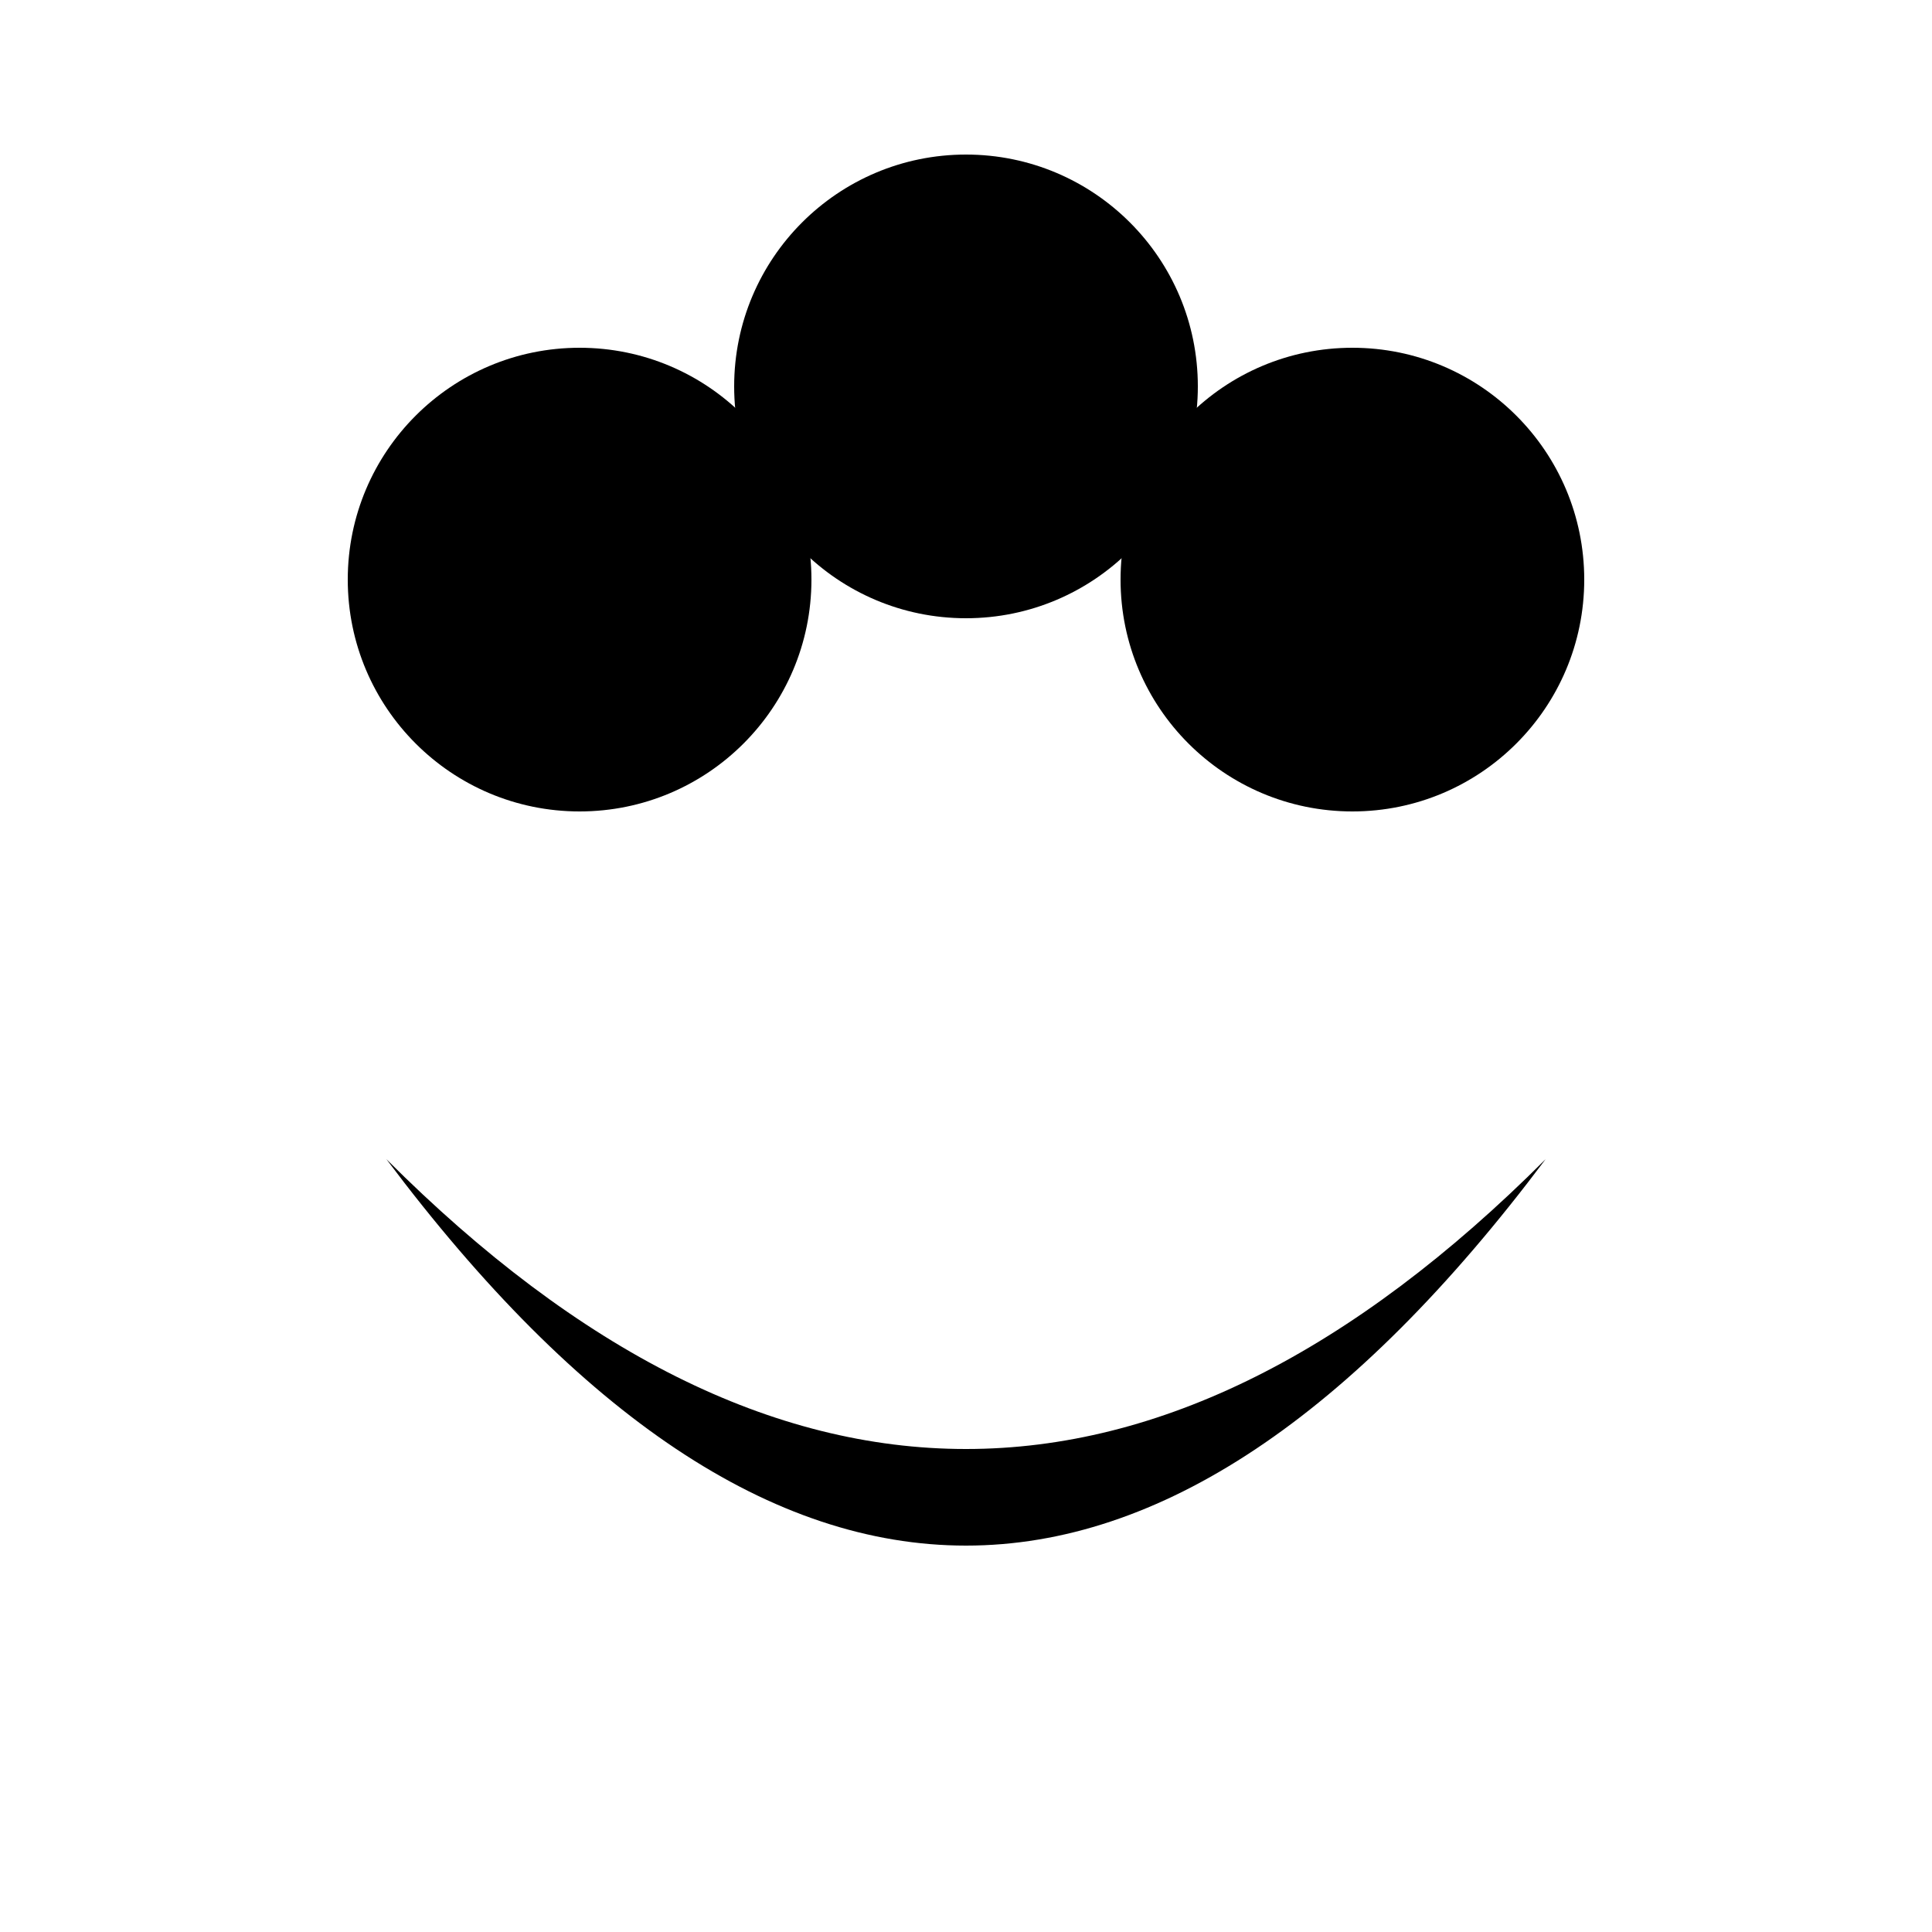
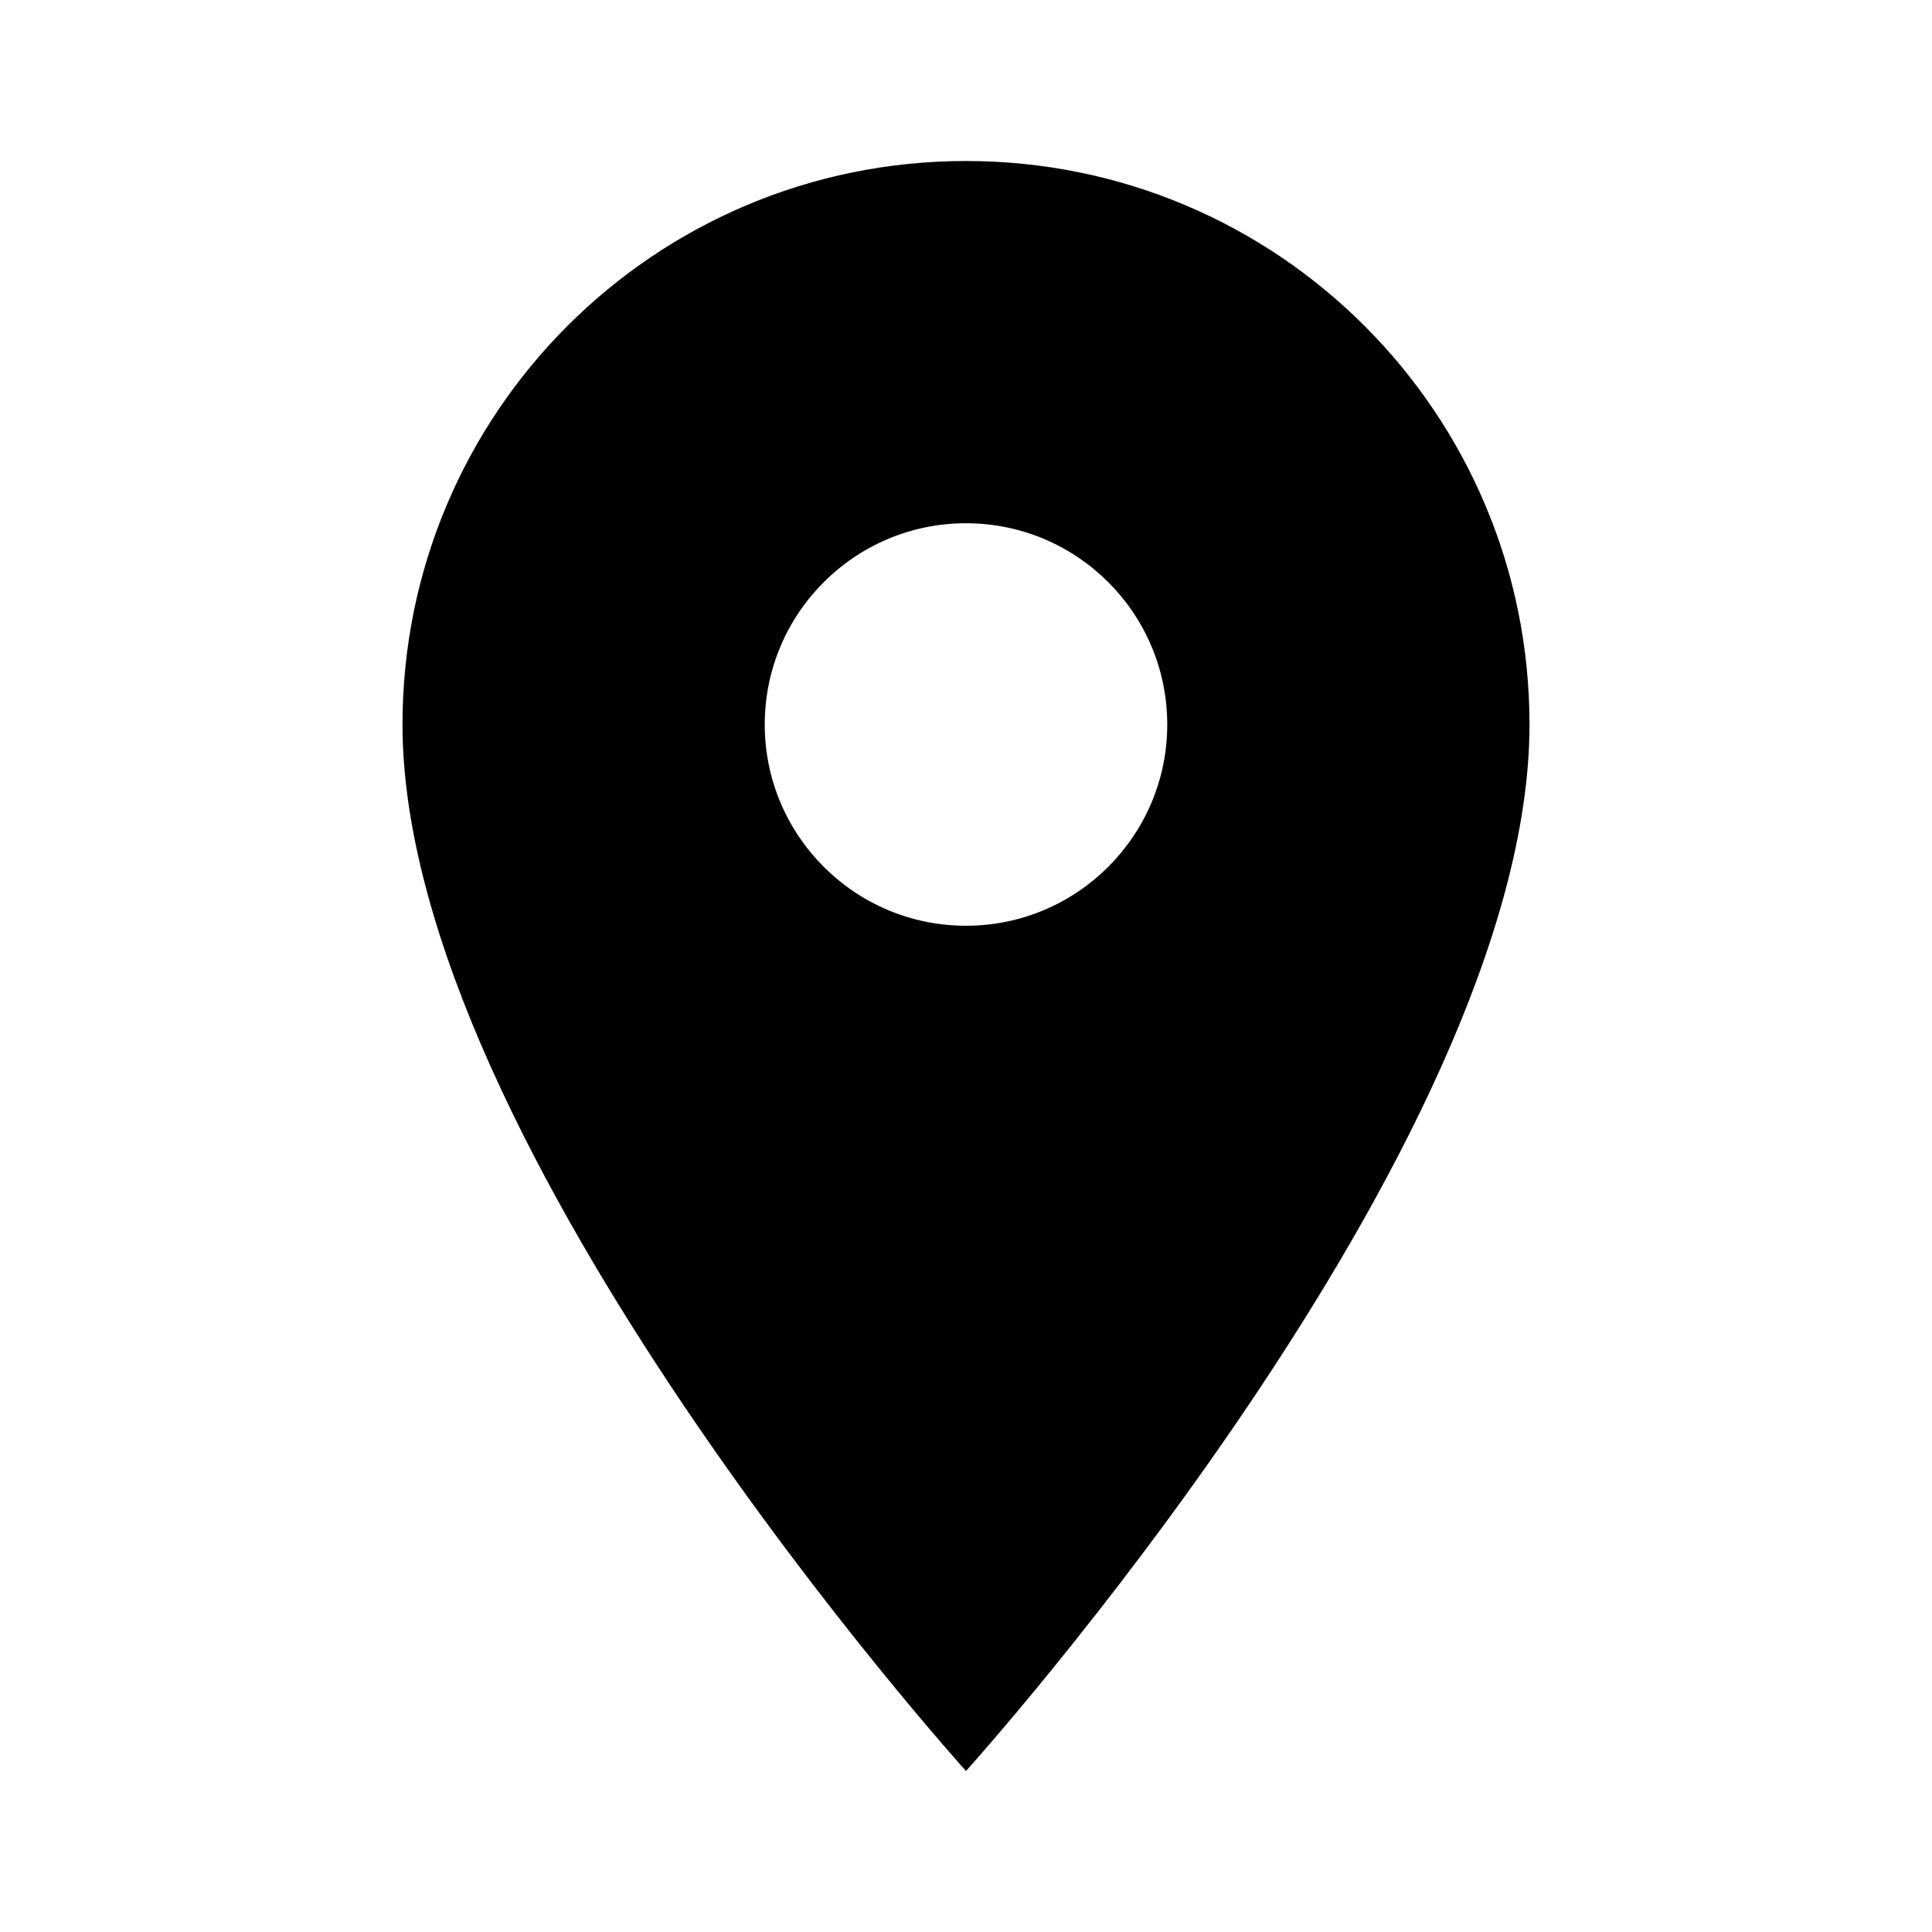
- <svg xmlns="http://www.w3.org/2000/svg" viewBox="0 0 100 100">
-   <circle cx="30" cy="30" r="12" fill="black" />
-   <circle cx="70" cy="30" r="12" fill="black" />
-   <circle cx="50" cy="20" r="12" fill="black" />
-   <path d="M20 60 Q50 90 80 60 Q50 100 20 60 Z" fill="black" />
+ <svg xmlns="http://www.w3.org/2000/svg" viewBox="0 0 24 24">
+   <path d="M12 2C8.13 2 5 5.13 5 9c0 5.25 7 13 7 13s7-7.75 7-13c0-3.87-3.13-7-7-7zm0 9.5c-1.38 0-2.5-1.12-2.5-2.5S10.62 6.5 12 6.5s2.5 1.12 2.5 2.5S13.38 11.5 12 11.5z" fill="black" />
</svg>
